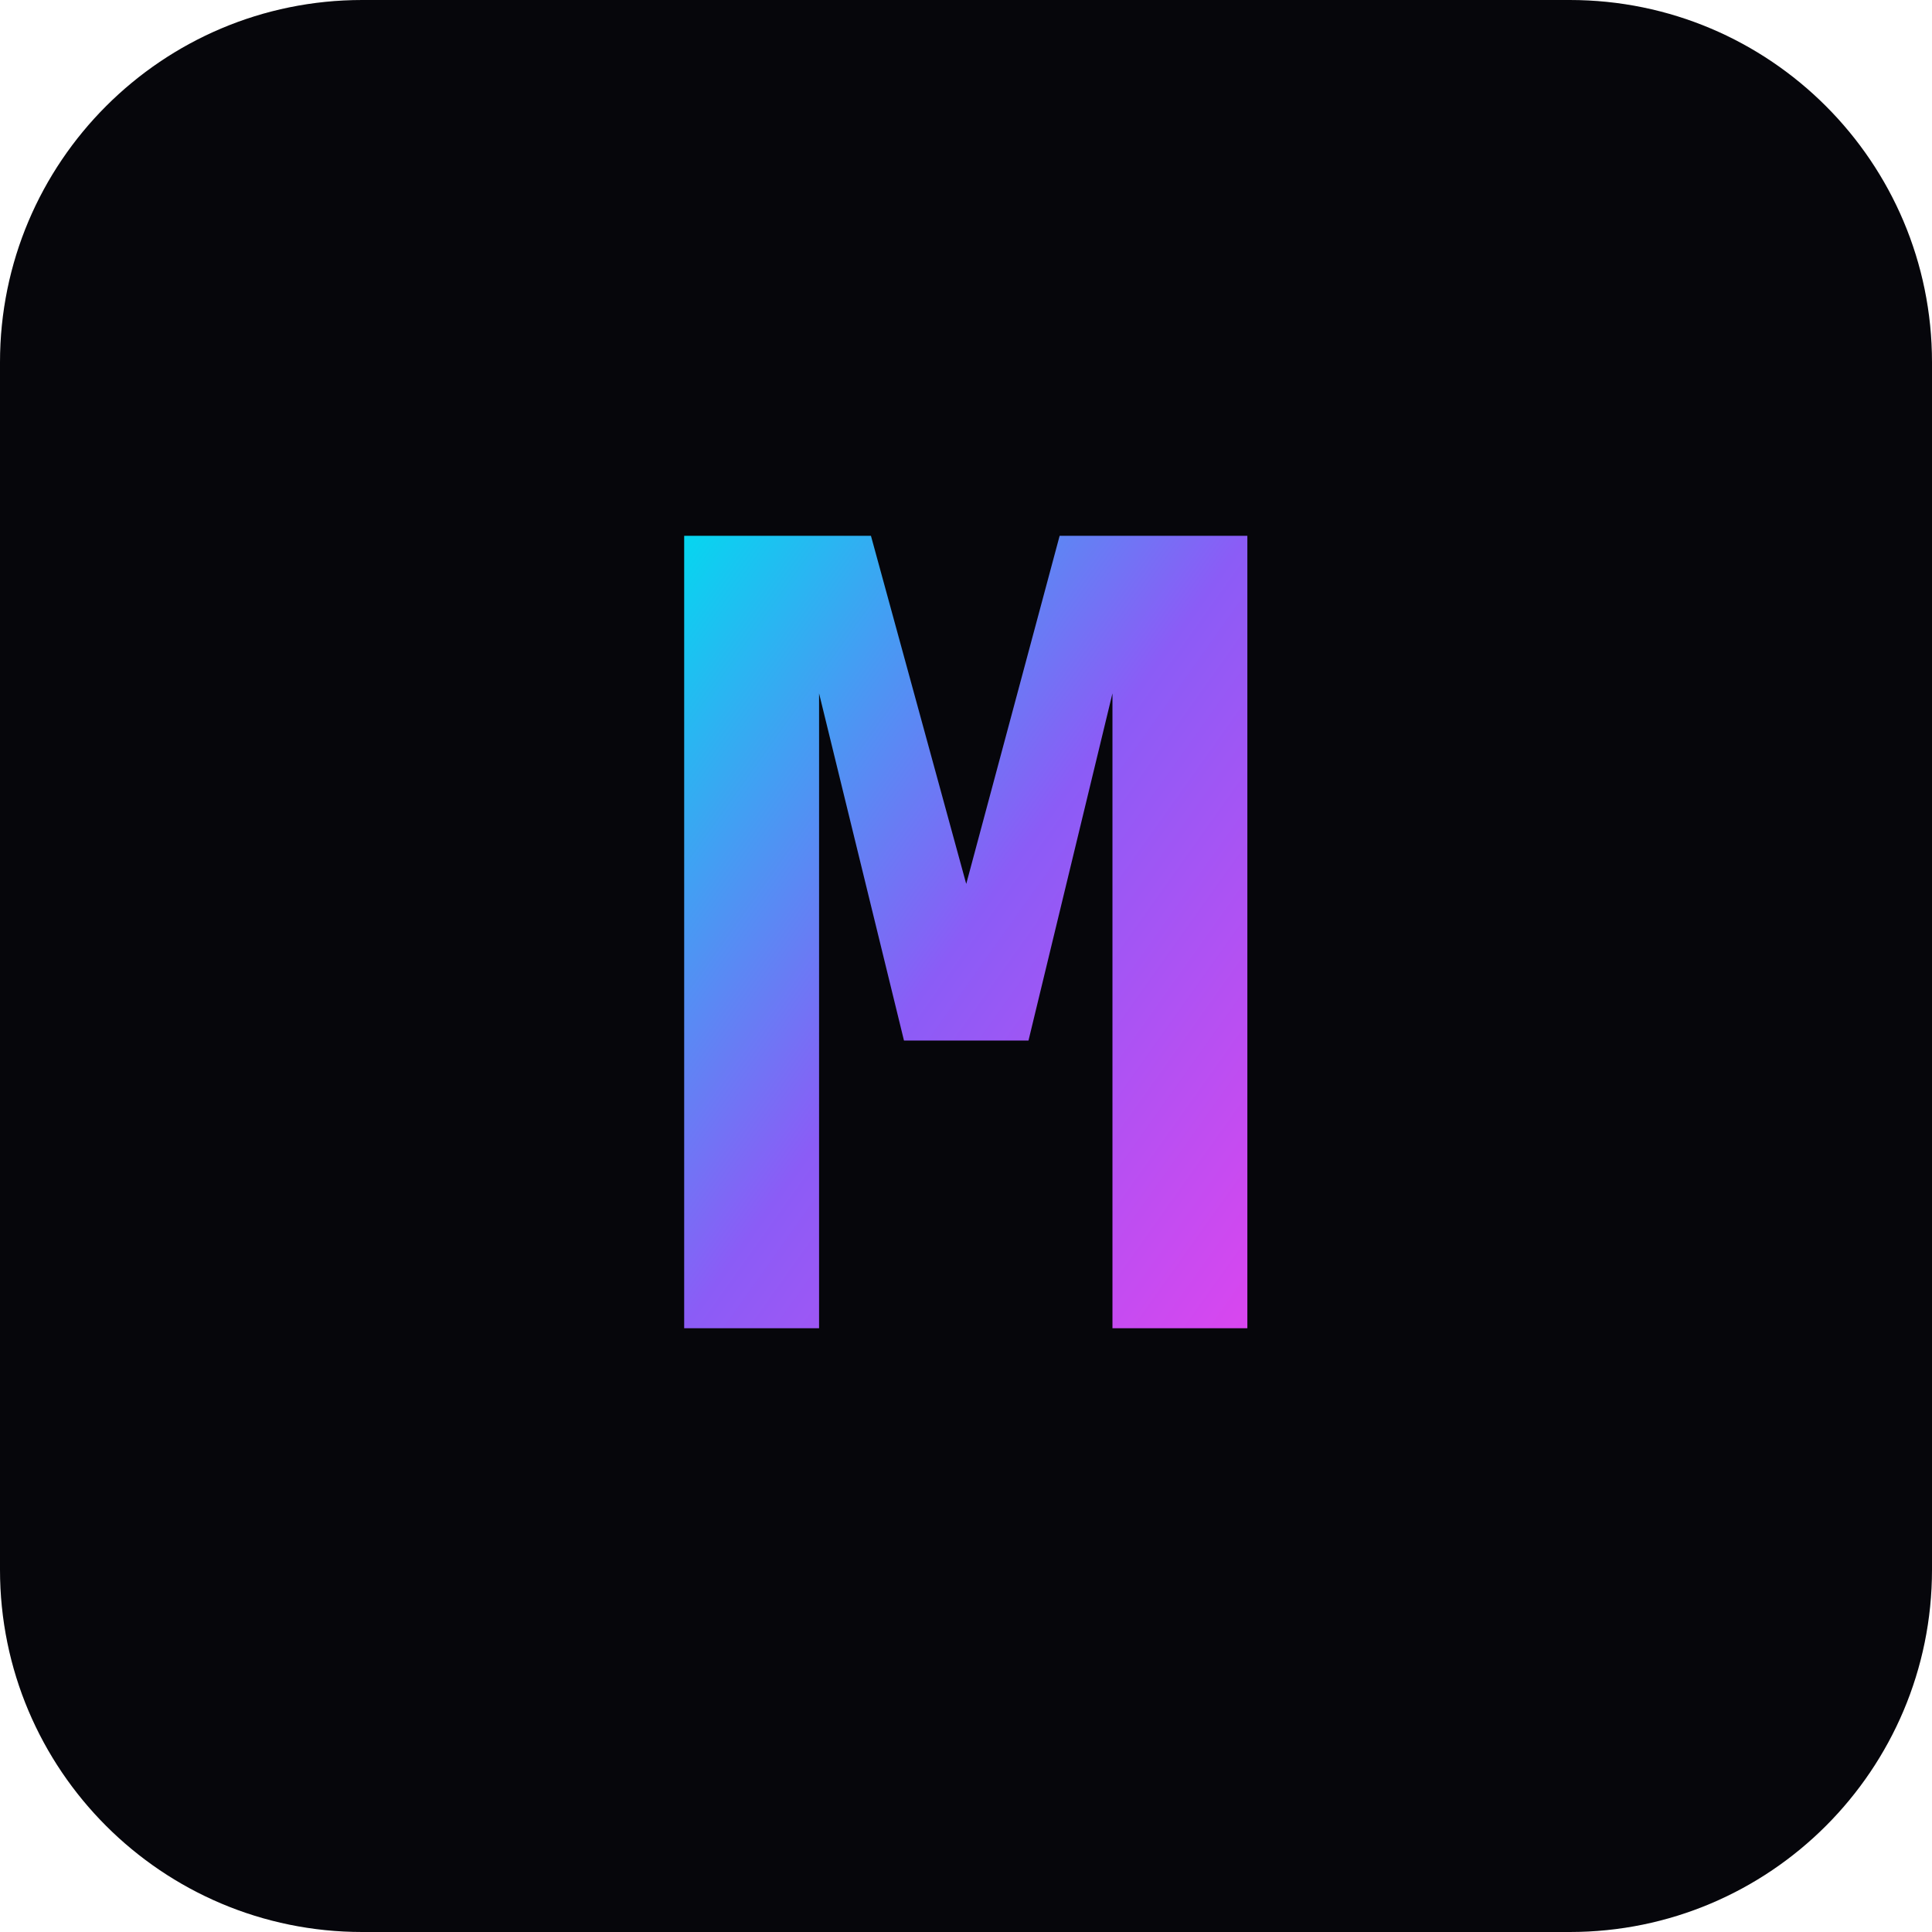
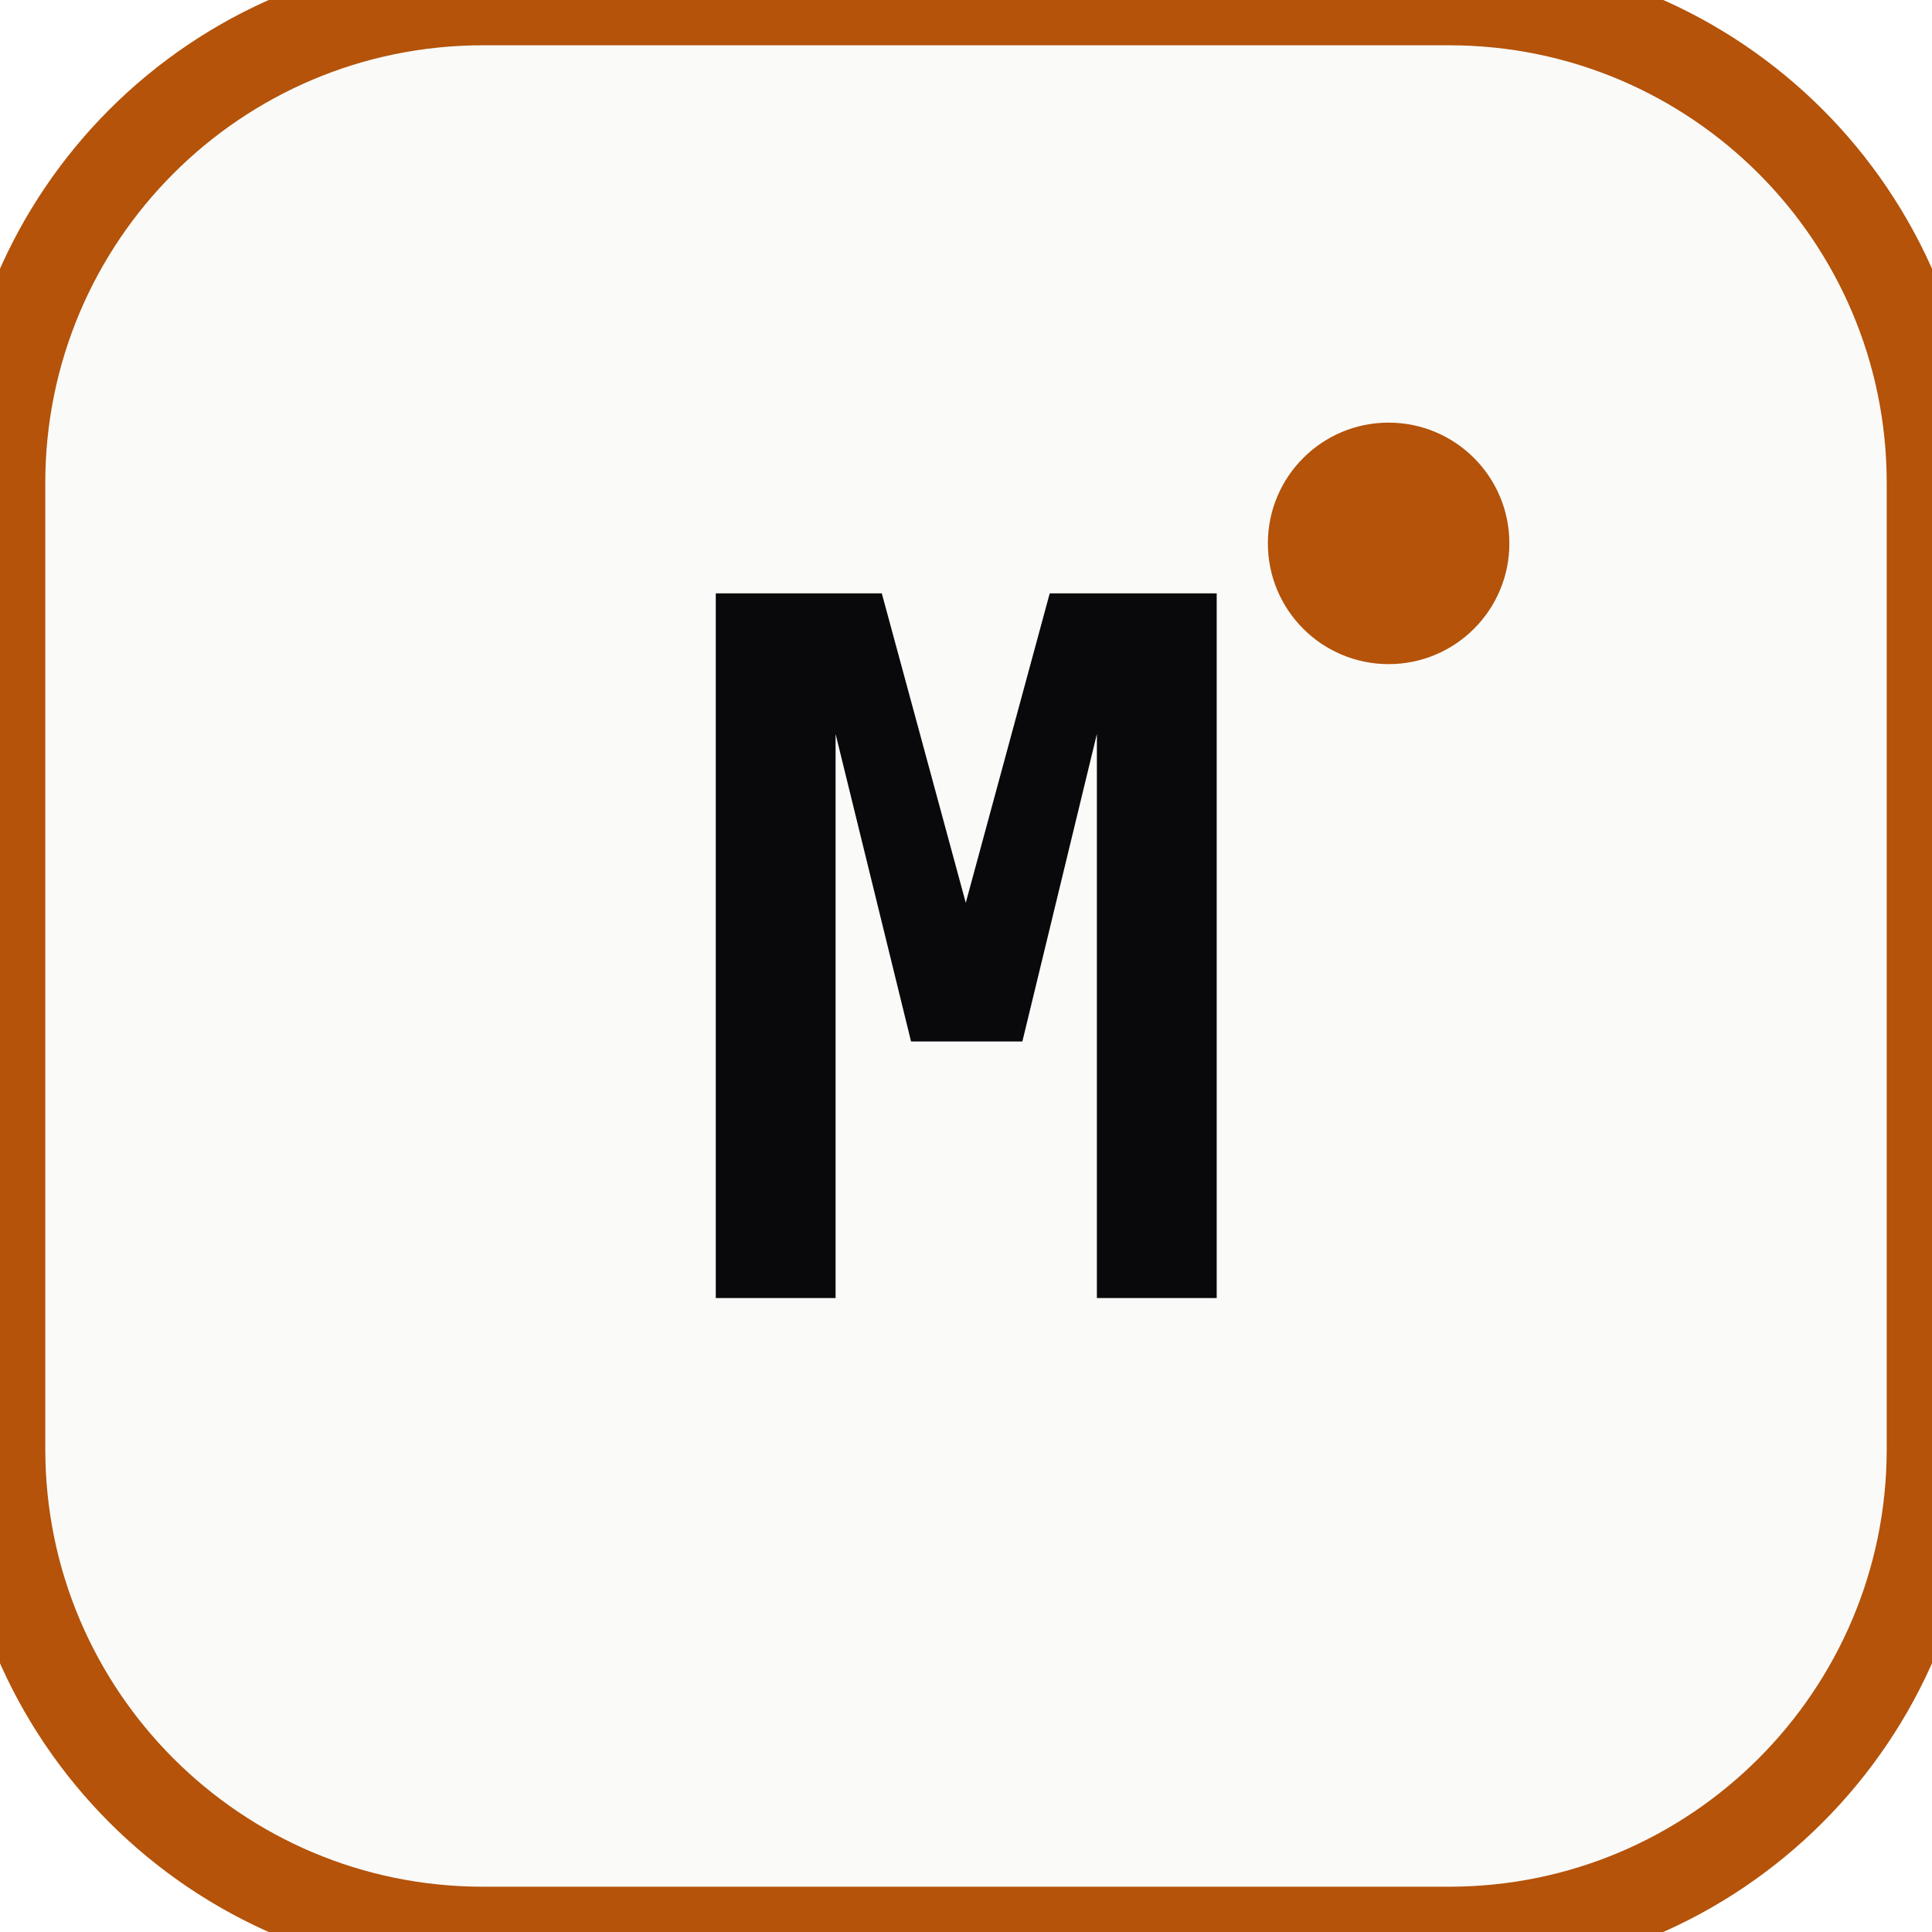
<svg xmlns="http://www.w3.org/2000/svg" viewBox="0 0 32 32">
-   <defs>
-     <linearGradient id="g" x1="0%" y1="0%" x2="100%" y2="100%">
-       <stop offset="0%" stop-color="#06d6f0" />
-       <stop offset="50%" stop-color="#8b5cf6" />
-       <stop offset="100%" stop-color="#d946ef" />
-     </linearGradient>
-   </defs>
-   <rect width="32" height="32" rx="6" fill="#06060b" />
-   <text x="16" y="22" font-family="monospace" font-size="18" font-weight="bold" fill="url(#g)" text-anchor="middle">M</text>
+   <rect width="32" height="32" rx="8" fill="#fafaf9" stroke="#b45309" stroke-width="1.5" />
+   <text x="16" y="21.5" font-family="'JetBrains Mono', monospace" font-size="16" font-weight="700" fill="#09090b" text-anchor="middle">M</text>
+   <circle cx="23" cy="9" r="2" fill="#b45309" />
</svg>
